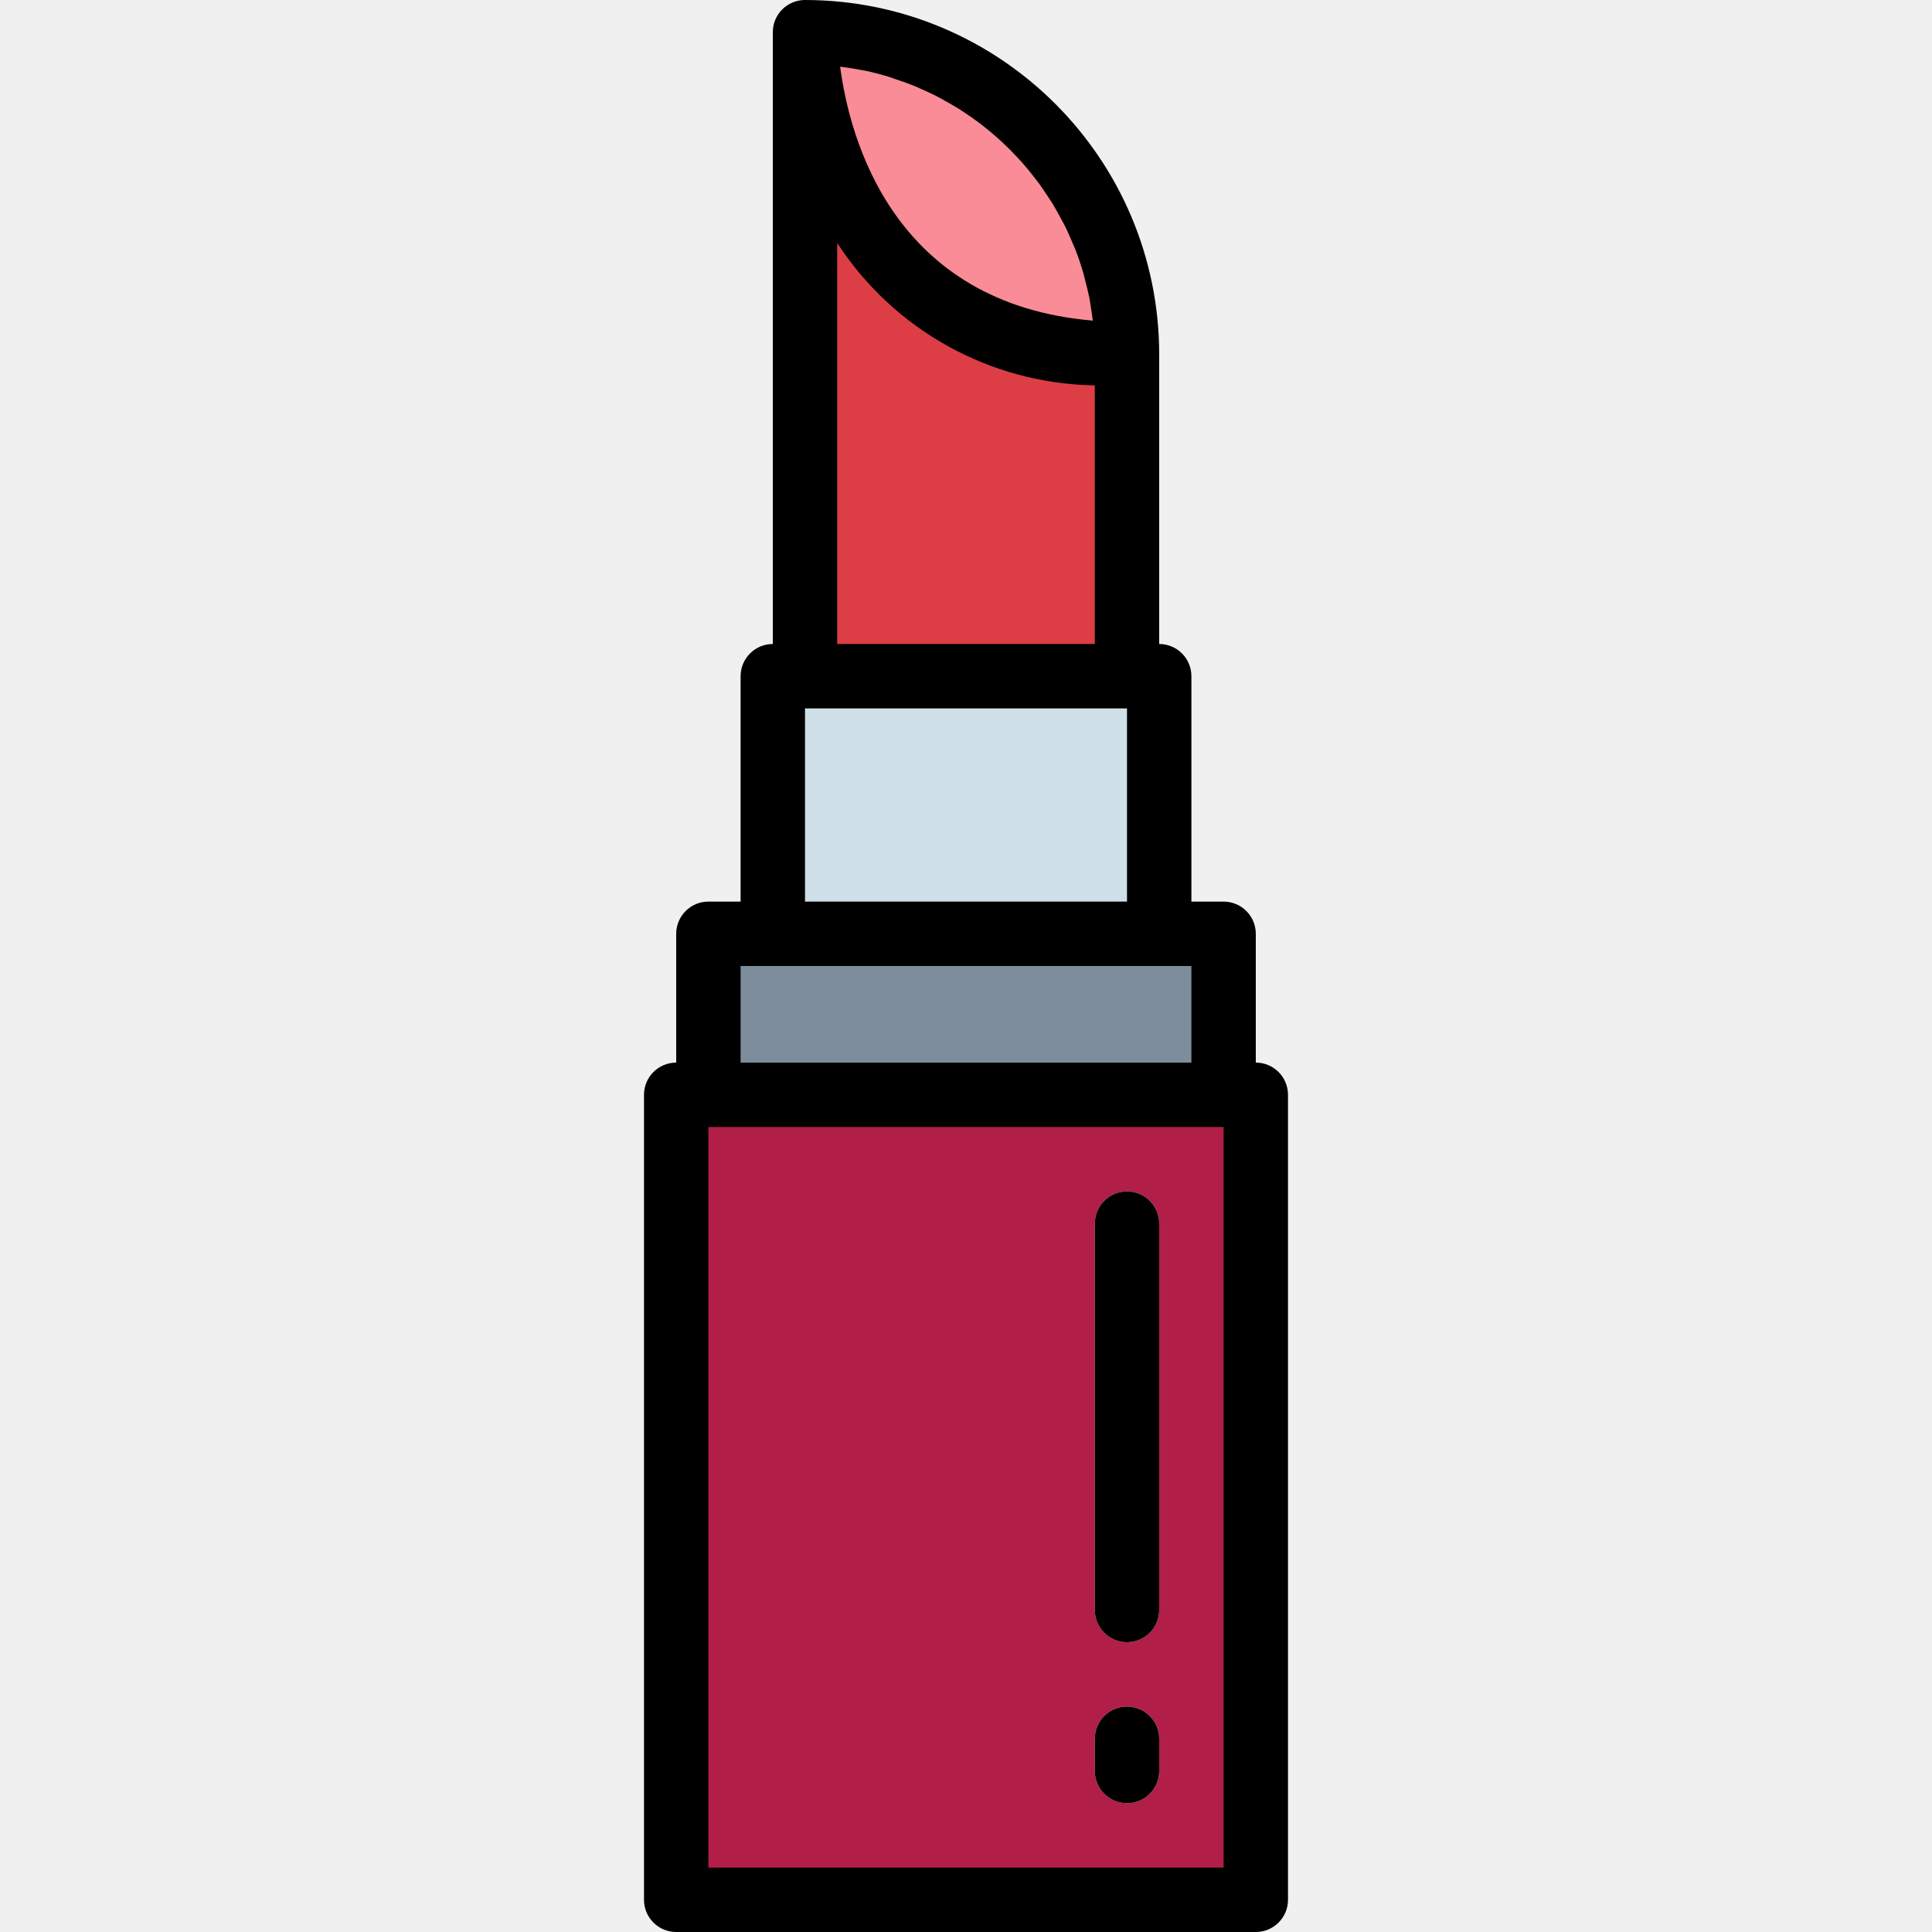
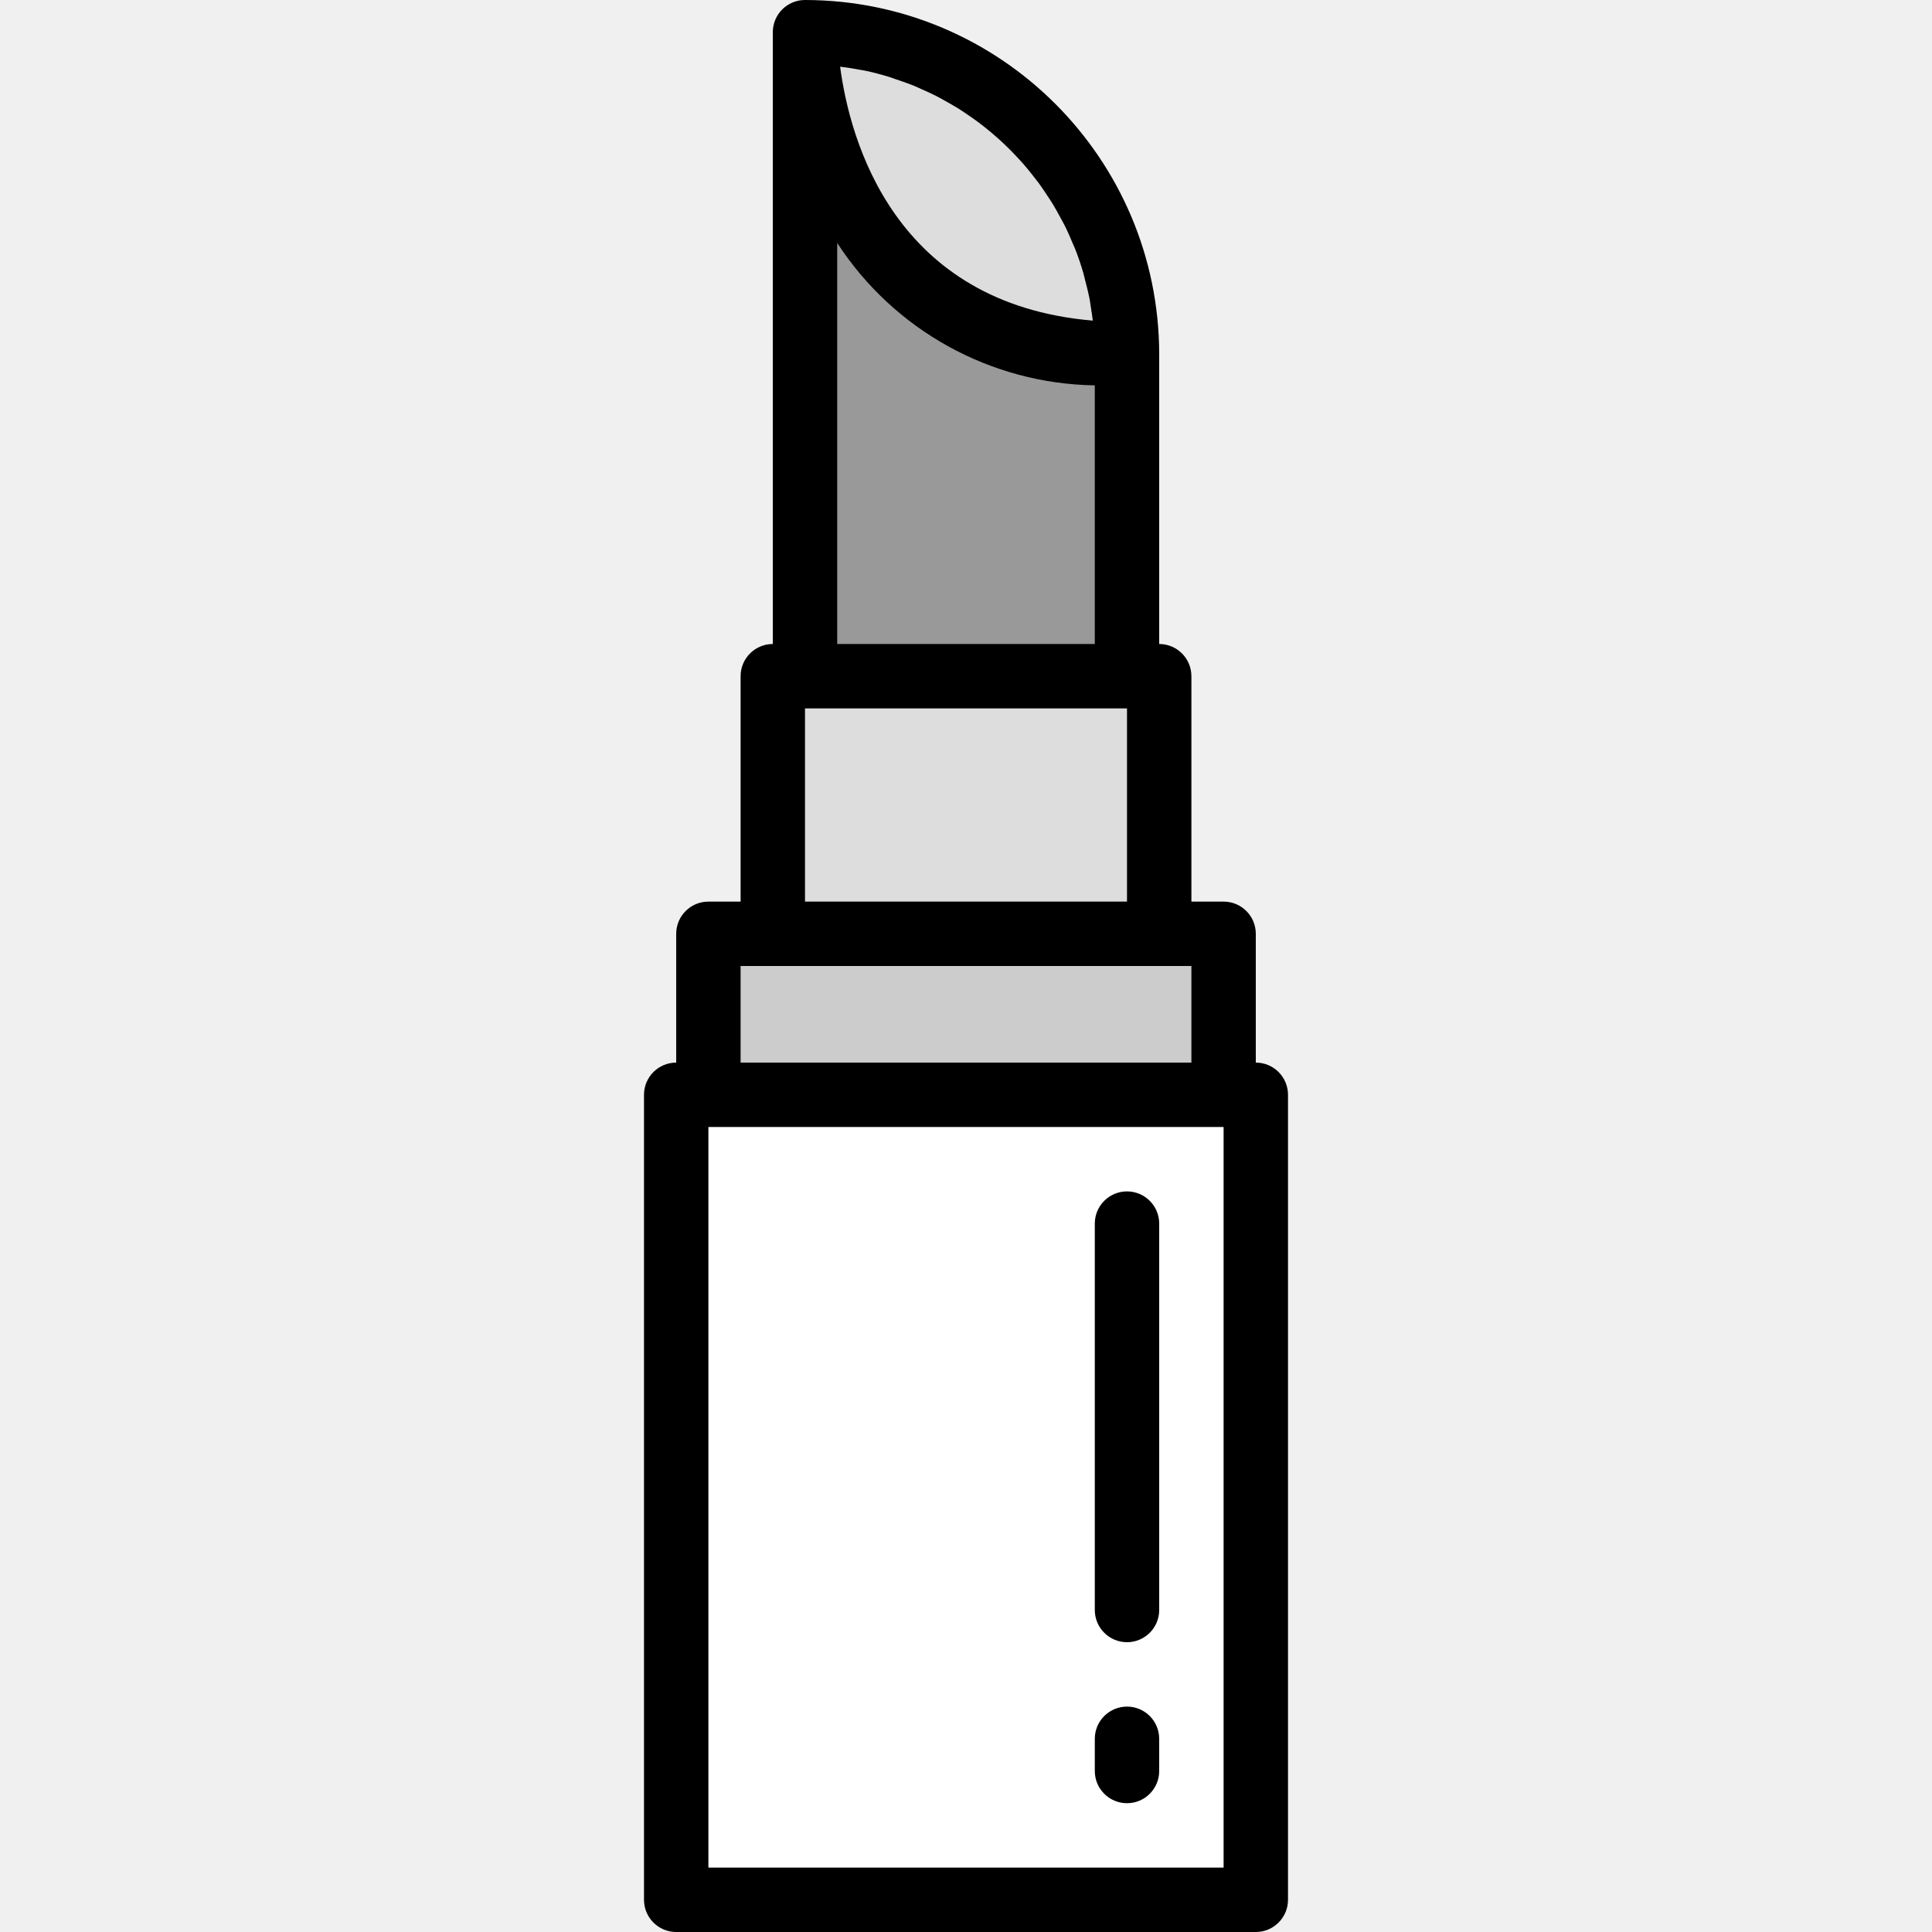
<svg xmlns="http://www.w3.org/2000/svg" viewBox="-160 0 480 480" height="45px" width="45px">
-   <path d="m8 272h144v200h-144zm0 0" fill="#b11e48" />
-   <path d="m16 232h128v40h-128zm0 0" fill="#7d8d9c" />
-   <path d="m32 168h96v64h-96zm0 0" fill="#cfdfe8" />
-   <path d="m40 8c44.184 0 80 35.816 80 80v80h-80zm0 0" fill="#dd3e46" />
-   <path d="m40 8s0 80 80 80c0-44.184-35.816-80-80-80zm0 0" fill="#f98c96" />
+   <path d="m8 272h144v200h-144zm0 0" fill="#fff" />
+   <path d="m16 232h128v40h-128zm0 0" fill="#ccc" />
+   <path d="m32 168h96v64h-96zm0 0" fill="#ddd" />
+   <path d="m40 8c44.184 0 80 35.816 80 80v80h-80zm0 0" fill="#999" />
+   <path d="m40 8s0 80 80 80c0-44.184-35.816-80-80-80zm0 0" fill="#ddd" />
  <path d="m120 408c-4.418 0-8-3.582-8-8v-96c0-4.418 3.582-8 8-8s8 3.582 8 8v96c0 4.418-3.582 8-8 8zm0 0" fill="#fff" />
  <path d="m120 448c-4.418 0-8-3.582-8-8v-8c0-4.418 3.582-8 8-8s8 3.582 8 8v8c0 4.418-3.582 8-8 8zm0 0" fill="#fff" />
  <path d="m40 0c-4.418 0-8 3.582-8 8v152c-4.418 0-8 3.582-8 8v56h-8c-4.418 0-8 3.582-8 8v32c-4.418 0-8 3.582-8 8v200c0 4.418 3.582 8 8 8h144c4.418 0 8-3.582 8-8v-200c0-4.418-3.582-8-8-8v-32c0-4.418-3.582-8-8-8h-8v-56c0-4.418-3.582-8-8-8v-72c-.059-48.578-39.422-87.941-88-88zm13.91 17.383c.258.051.523.074.801.129 2.109.438 4.172.973 6.191 1.602.602.184 1.176.414 1.77.613 1.406.473 2.816.945 4.184 1.496.746.297 1.457.648 2.184.969 1.184.527 2.402 1.055 3.527 1.641.762.383 1.496.801 2.242 1.23 1.07.594 2.145 1.195 3.199 1.84.754.473 1.473.961 2.199 1.457.992.672 1.977 1.352 2.93 2.066.719.535 1.414 1.094 2.109 1.652.914.746 1.816 1.508 2.699 2.297.664.594 1.32 1.191 1.957 1.816.859.801 1.684 1.664 2.496 2.527.609.648 1.219 1.297 1.801 1.961.801.906 1.543 1.84 2.289 2.777.535.68 1.078 1.359 1.602 2.055.727 1 1.414 2.039 2.094 3.074.465.695.938 1.383 1.367 2.094.695 1.137 1.328 2.312 1.961 3.488.352.656.727 1.297 1.062 1.969.738 1.488 1.395 3.008 2.035 4.551.16.402.359.801.52 1.184.758 1.941 1.43 3.93 2.023 5.969.184.617.312 1.258.473 1.887.375 1.426.742 2.848 1.031 4.297.168.855.273 1.719.406 2.586.168 1.008.32 2.023.441 3.047-49.441-4.199-60.367-44.93-62.777-63.09 1.734.211 3.461.48 5.184.816zm-5.91 42.977c14.113 21.711 38.105 34.977 64 35.383v64.258h-64zm-8 115.641h80v48h-80zm104 104v184h-128v-184zm-8-40v24h-112v-24zm0 0" />
  <path d="m120 408c4.418 0 8-3.582 8-8v-96c0-4.418-3.582-8-8-8s-8 3.582-8 8v96c0 4.418 3.582 8 8 8zm0 0" />
  <path d="m120 448c4.418 0 8-3.582 8-8v-8c0-4.418-3.582-8-8-8s-8 3.582-8 8v8c0 4.418 3.582 8 8 8zm0 0" />
</svg>
